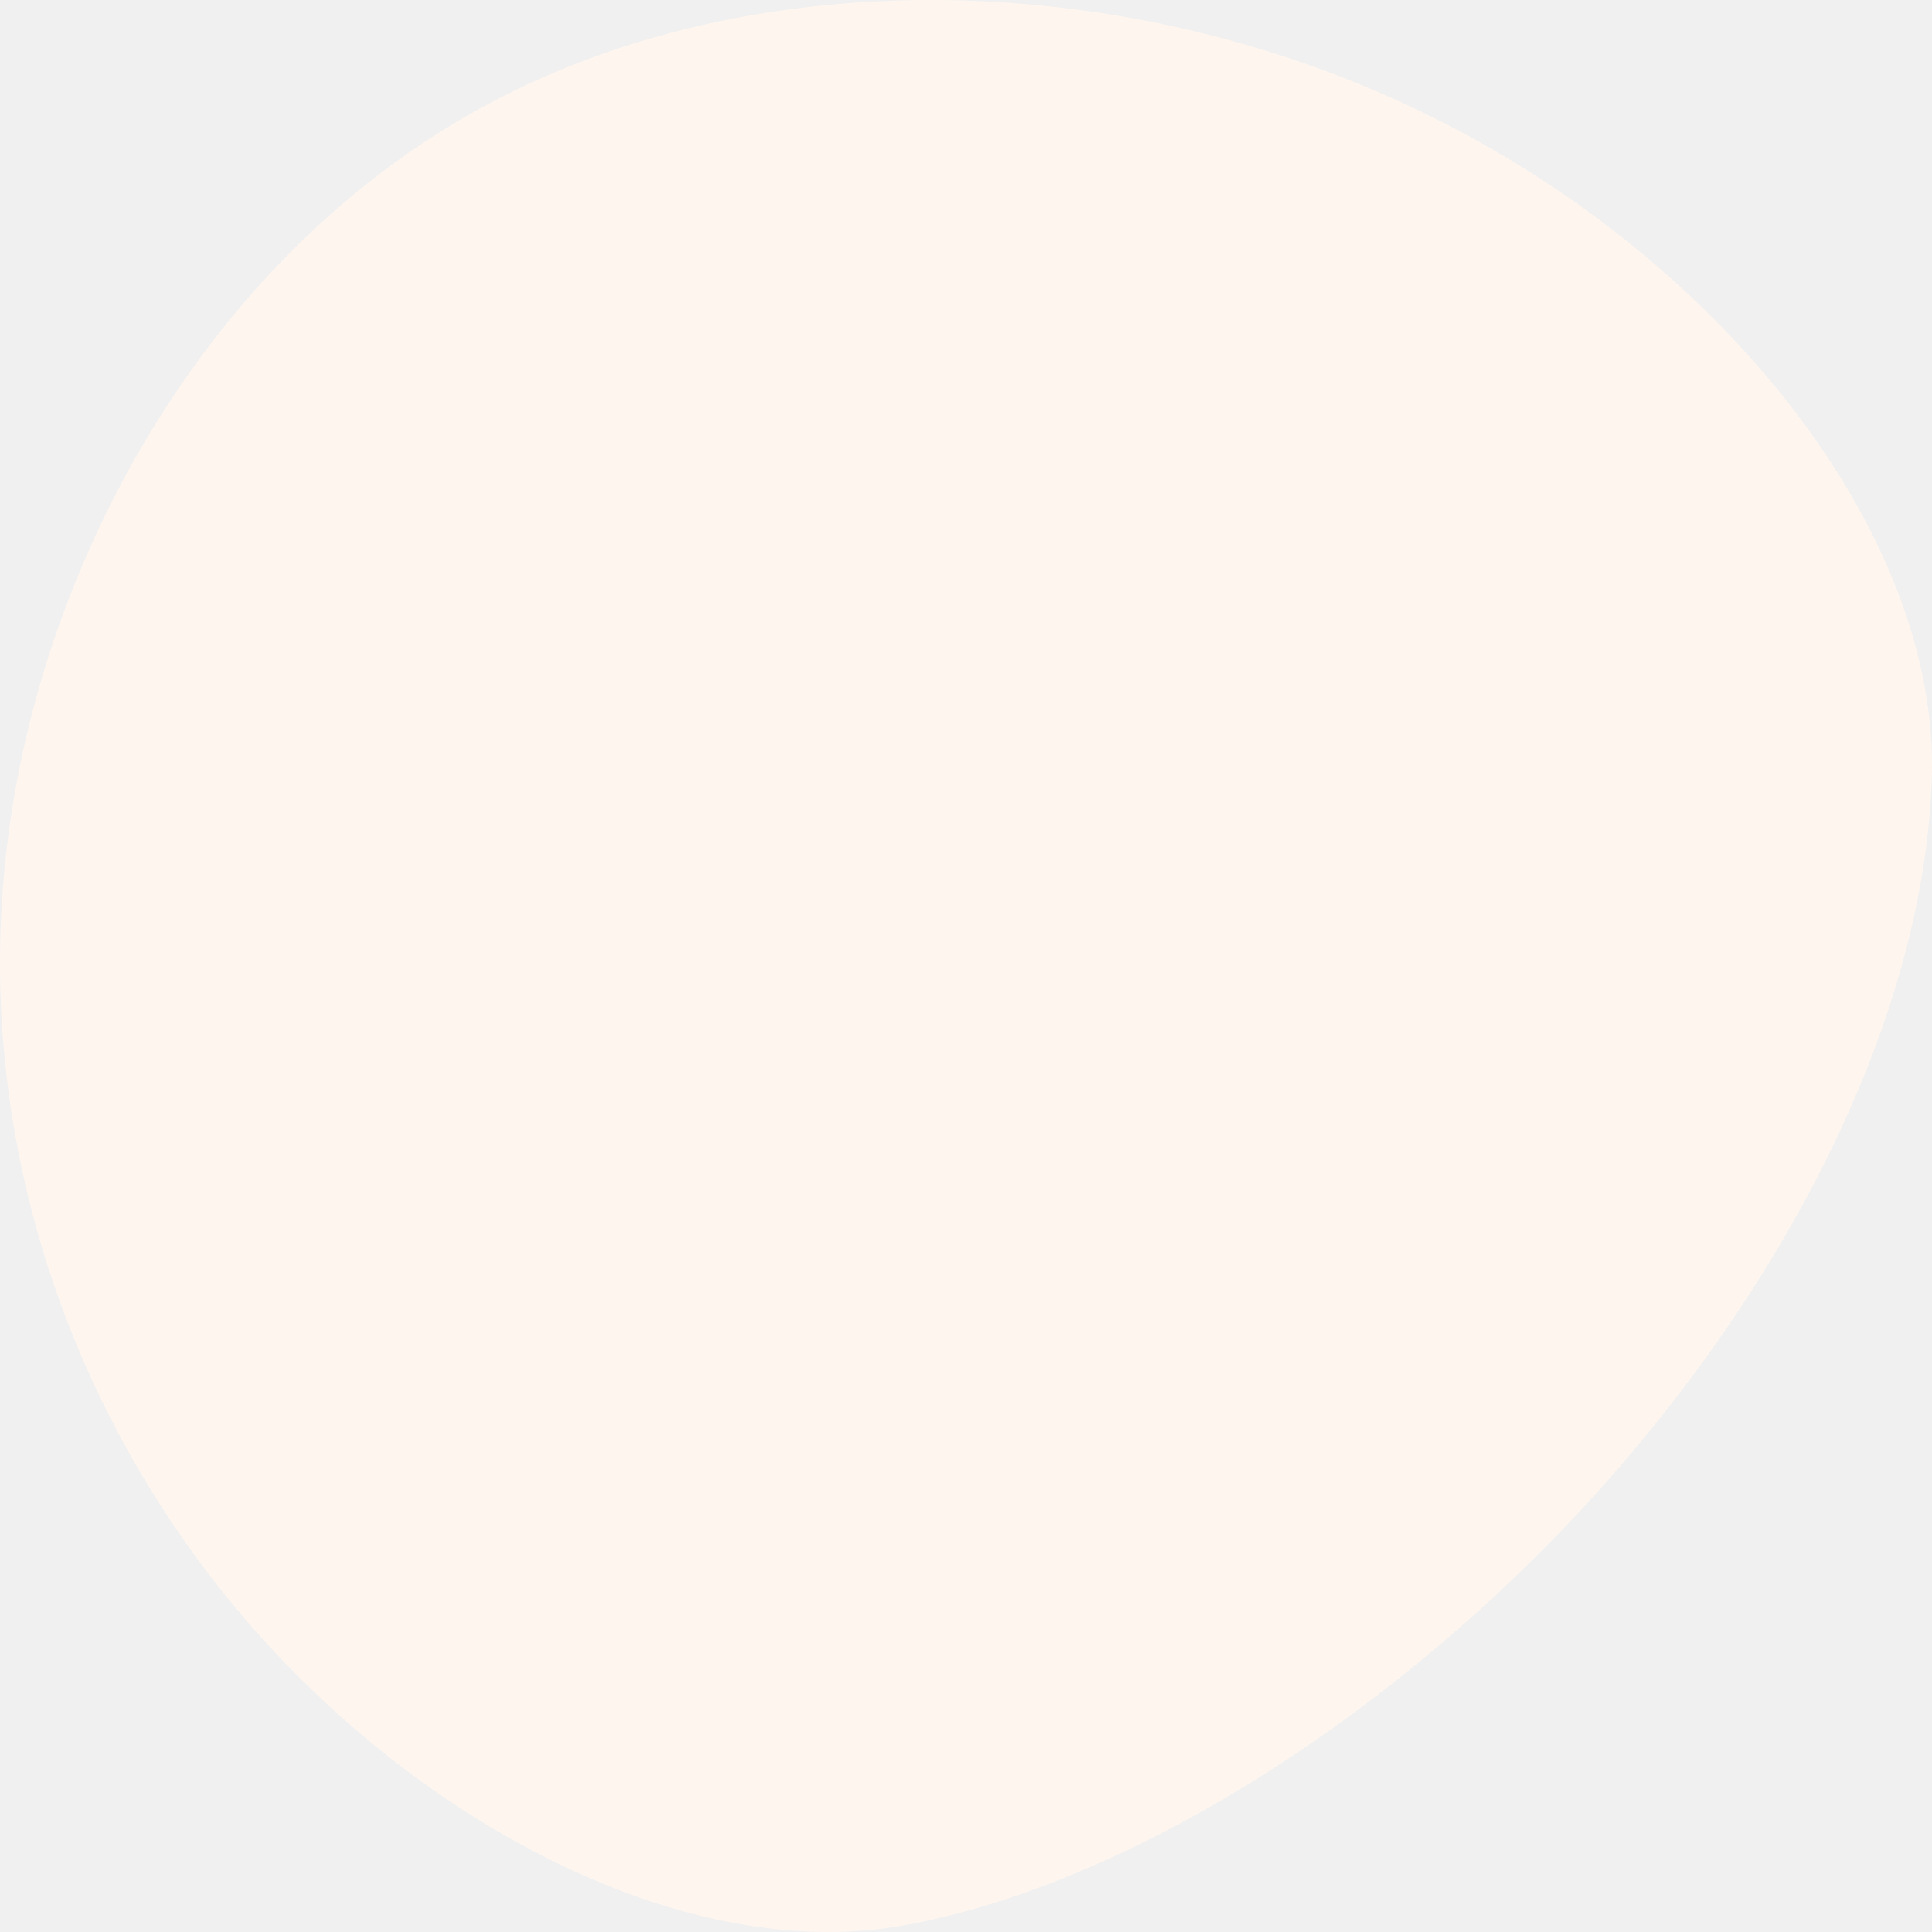
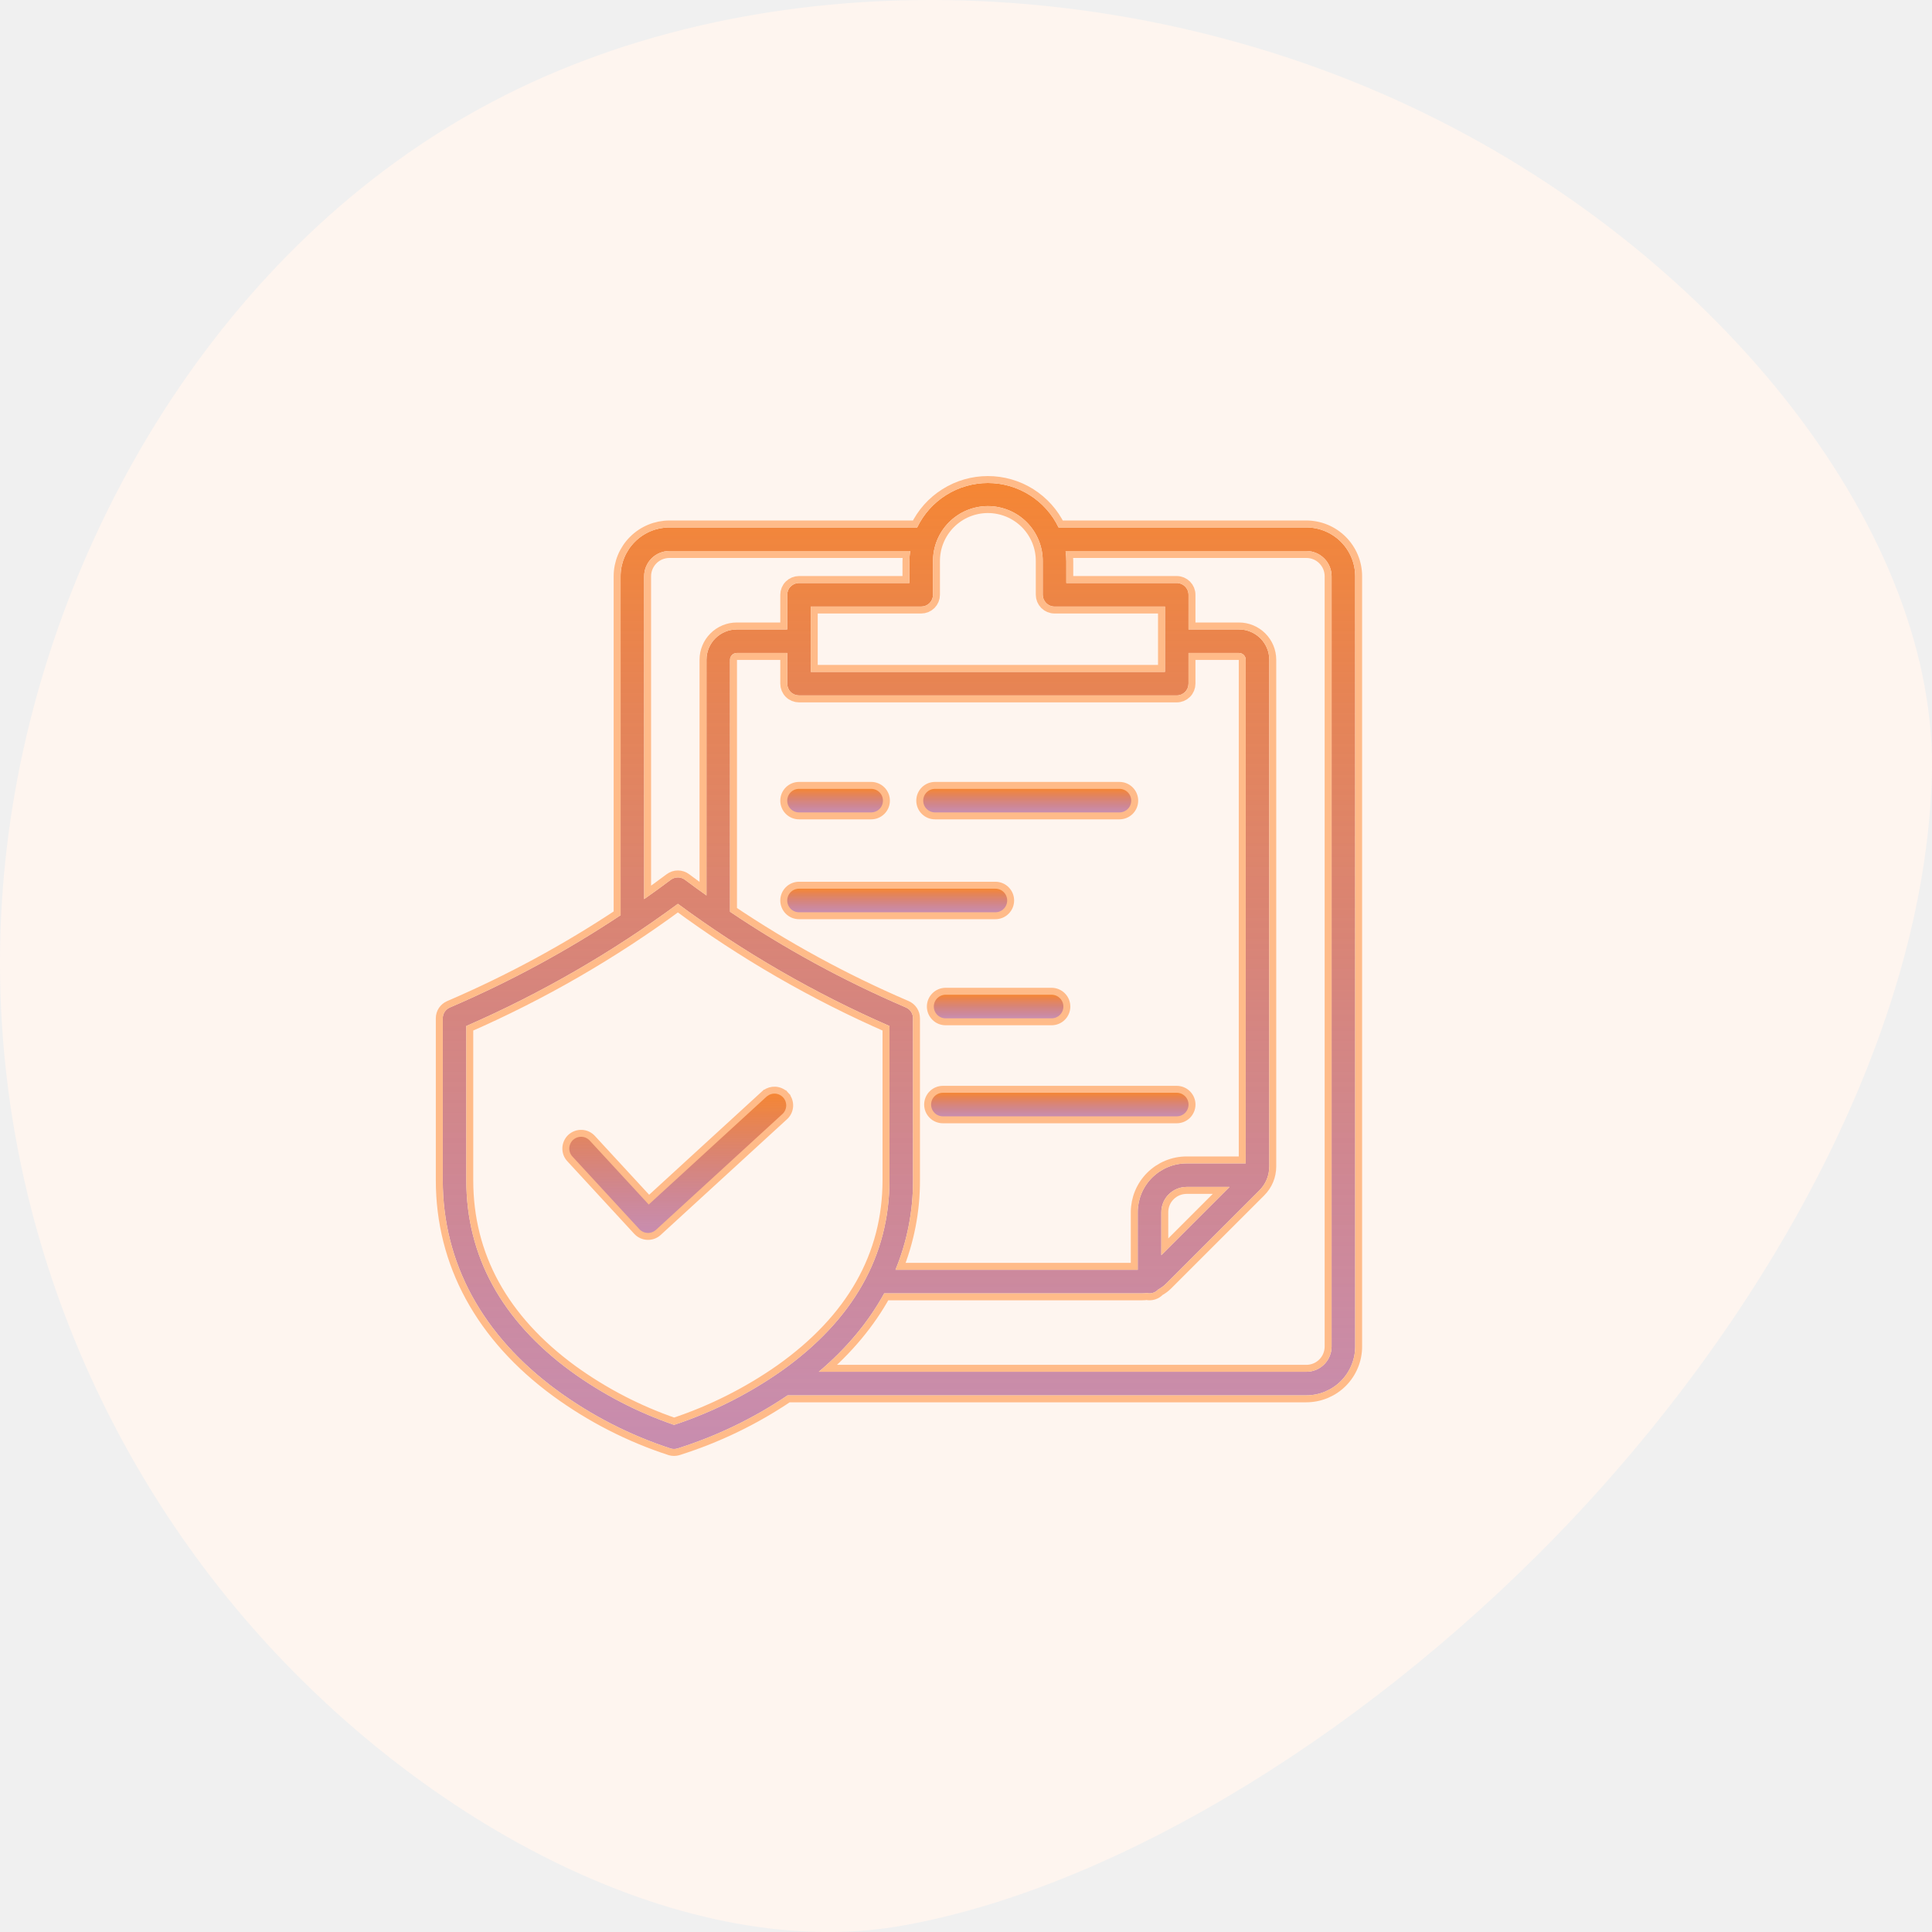
<svg xmlns="http://www.w3.org/2000/svg" width="64" height="64" viewBox="0 0 64 64" fill="none">
  <path d="M8.091 53.602C2.128 46.623 -1.011 37.195 0.292 27.555C1.579 17.93 7.322 8.107 16.299 3.378C25.276 -1.367 37.485 -1.002 47.231 3.773C56.992 8.532 64.289 17.686 63.991 25.836C63.709 33.987 58.921 43.002 52.267 50.133C45.613 57.25 37.093 62.482 29.968 63.775C22.859 65.082 14.055 60.566 8.091 53.602Z" fill="#FEF5EF" />
+   <mask id="path-2-outside-1" maskUnits="userSpaceOnUse" x="13.667" y="15" width="32" height="34" fill="black">
+     <rect fill="white" x="13.667" y="15" width="32" height="34" />
+     <path d="M43.275 17.472H35.066C34.854 17.031 34.522 16.659 34.108 16.399C33.693 16.138 33.214 16 32.725 16C32.235 16 31.756 16.138 31.342 16.399C30.927 16.659 30.595 17.031 30.383 17.472H22.175C21.746 17.473 21.335 17.643 21.032 17.947C20.729 18.25 20.558 18.661 20.558 19.09V30.317C18.784 31.495 16.907 32.511 14.951 33.353L14.903 33.374C14.833 33.404 14.773 33.454 14.731 33.517C14.689 33.581 14.667 33.656 14.667 33.732V39.093C14.667 41.835 15.979 44.245 18.462 46.063C19.605 46.897 20.873 47.546 22.218 47.984C22.289 48.005 22.363 48.005 22.434 47.985C23.731 47.578 24.963 46.984 26.09 46.223H43.275C43.704 46.222 44.115 46.052 44.418 45.749C44.721 45.445 44.892 45.034 44.892 44.606V19.09C44.892 18.661 44.721 18.25 44.418 17.947C44.115 17.643 43.704 17.473 43.275 17.472ZM30.907 19.703V18.599C30.905 18.358 30.95 18.12 31.041 17.898C31.131 17.676 31.265 17.474 31.434 17.303C31.603 17.133 31.804 16.997 32.025 16.905C32.247 16.813 32.485 16.765 32.725 16.765C32.965 16.765 33.202 16.813 33.424 16.905C33.645 16.997 33.847 17.133 34.016 17.303C34.185 17.474 34.318 17.676 34.409 17.898C34.499 18.12 34.545 18.358 34.542 18.599V19.703C34.542 19.806 34.584 19.905 34.657 19.979C34.73 20.052 34.829 20.093 34.933 20.093H38.591V22.257H26.858V20.093H30.517C30.62 20.093 30.719 20.052 30.793 19.979C30.866 19.905 30.907 19.806 30.907 19.703ZM39.371 22.647V21.631H41.043C41.102 21.631 41.159 21.655 41.201 21.697C41.242 21.738 41.266 21.795 41.266 21.854V38.539H39.306C38.877 38.539 38.467 38.71 38.163 39.013C37.86 39.316 37.69 39.727 37.689 40.156V42.064H29.664C30.052 41.121 30.249 40.111 30.245 39.092V33.732C30.245 33.656 30.223 33.581 30.181 33.517C30.139 33.453 30.079 33.403 30.009 33.373L29.961 33.352C27.942 32.483 26.007 31.429 24.183 30.202V21.854C24.183 21.795 24.207 21.738 24.249 21.697C24.291 21.655 24.347 21.631 24.406 21.631H26.078V22.647C26.078 22.75 26.119 22.85 26.192 22.923C26.265 22.996 26.365 23.037 26.468 23.037H38.981C39.085 23.037 39.184 22.996 39.257 22.923C39.33 22.85 39.371 22.75 39.371 22.647ZM40.73 39.319L38.47 41.579V40.156C38.47 39.934 38.558 39.721 38.715 39.565C38.872 39.408 39.084 39.32 39.306 39.319L40.73 39.319ZM21.338 19.09C21.338 18.868 21.427 18.655 21.583 18.498C21.74 18.341 21.953 18.253 22.175 18.253H30.15C30.134 18.368 30.127 18.483 30.126 18.599V19.312H26.468C26.365 19.312 26.266 19.354 26.192 19.427C26.119 19.5 26.078 19.599 26.078 19.703V20.851H24.407C24.14 20.851 23.885 20.957 23.697 21.145C23.509 21.333 23.403 21.588 23.403 21.854V29.662C23.163 29.492 22.926 29.319 22.69 29.143C22.623 29.092 22.541 29.065 22.456 29.065C22.372 29.065 22.29 29.092 22.222 29.143C21.931 29.361 21.636 29.575 21.338 29.784L21.338 19.09ZM22.33 47.201C21.113 46.783 19.965 46.187 18.923 45.433C16.616 43.745 15.447 41.611 15.447 39.092V33.988C17.927 32.905 20.278 31.547 22.456 29.941C24.634 31.547 26.985 32.905 29.465 33.988V39.092C29.465 41.602 28.26 43.73 25.884 45.416C24.792 46.18 23.595 46.782 22.33 47.201ZM44.111 44.606C44.111 44.827 44.023 45.04 43.866 45.197C43.709 45.354 43.497 45.442 43.275 45.442H27.123C28.046 44.662 28.772 43.79 29.29 42.844H37.842C37.892 42.844 37.941 42.84 37.99 42.833C38.058 42.85 38.13 42.847 38.197 42.826C38.264 42.805 38.324 42.766 38.371 42.713C38.469 42.66 38.56 42.593 38.638 42.514L41.717 39.436C41.822 39.331 41.905 39.207 41.962 39.071C42.018 38.934 42.047 38.787 42.047 38.639V21.854C42.046 21.588 41.941 21.333 41.752 21.145C41.564 20.957 41.309 20.851 41.043 20.851H39.371V19.703C39.371 19.599 39.33 19.5 39.257 19.427C39.184 19.354 39.085 19.312 38.981 19.312H35.323V18.599C35.323 18.483 35.315 18.367 35.299 18.253H43.275C43.497 18.253 43.709 18.341 43.866 18.498C44.023 18.655 44.111 18.868 44.111 19.09L44.111 44.606Z" />
+   </mask>
+   <path d="M43.275 17.472H35.066C34.854 17.031 34.522 16.659 34.108 16.399C33.693 16.138 33.214 16 32.725 16C32.235 16 31.756 16.138 31.342 16.399C30.927 16.659 30.595 17.031 30.383 17.472H22.175C21.746 17.473 21.335 17.643 21.032 17.947C20.729 18.25 20.558 18.661 20.558 19.09V30.317C18.784 31.495 16.907 32.511 14.951 33.353L14.903 33.374C14.833 33.404 14.773 33.454 14.731 33.517C14.689 33.581 14.667 33.656 14.667 33.732V39.093C14.667 41.835 15.979 44.245 18.462 46.063C19.605 46.897 20.873 47.546 22.218 47.984C22.289 48.005 22.363 48.005 22.434 47.985C23.731 47.578 24.963 46.984 26.09 46.223H43.275C43.704 46.222 44.115 46.052 44.418 45.749C44.721 45.445 44.892 45.034 44.892 44.606V19.09C44.892 18.661 44.721 18.25 44.418 17.947C44.115 17.643 43.704 17.473 43.275 17.472ZM30.907 19.703V18.599C30.905 18.358 30.95 18.12 31.041 17.898C31.131 17.676 31.265 17.474 31.434 17.303C31.603 17.133 31.804 16.997 32.025 16.905C32.247 16.813 32.485 16.765 32.725 16.765C32.965 16.765 33.202 16.813 33.424 16.905C33.645 16.997 33.847 17.133 34.016 17.303C34.185 17.474 34.318 17.676 34.409 17.898C34.499 18.12 34.545 18.358 34.542 18.599V19.703C34.542 19.806 34.584 19.905 34.657 19.979C34.73 20.052 34.829 20.093 34.933 20.093H38.591V22.257H26.858V20.093H30.517C30.62 20.093 30.719 20.052 30.793 19.979C30.866 19.905 30.907 19.806 30.907 19.703ZM39.371 22.647V21.631H41.043C41.102 21.631 41.159 21.655 41.201 21.697C41.242 21.738 41.266 21.795 41.266 21.854V38.539H39.306C38.877 38.539 38.467 38.71 38.163 39.013C37.86 39.316 37.69 39.727 37.689 40.156V42.064H29.664C30.052 41.121 30.249 40.111 30.245 39.092V33.732C30.245 33.656 30.223 33.581 30.181 33.517C30.139 33.453 30.079 33.403 30.009 33.373L29.961 33.352C27.942 32.483 26.007 31.429 24.183 30.202V21.854C24.183 21.795 24.207 21.738 24.249 21.697C24.291 21.655 24.347 21.631 24.406 21.631H26.078V22.647C26.078 22.75 26.119 22.85 26.192 22.923C26.265 22.996 26.365 23.037 26.468 23.037H38.981C39.085 23.037 39.184 22.996 39.257 22.923C39.33 22.85 39.371 22.75 39.371 22.647ZM40.73 39.319L38.47 41.579V40.156C38.47 39.934 38.558 39.721 38.715 39.565C38.872 39.408 39.084 39.32 39.306 39.319L40.73 39.319ZM21.338 19.09C21.338 18.868 21.427 18.655 21.583 18.498C21.74 18.341 21.953 18.253 22.175 18.253H30.15C30.134 18.368 30.127 18.483 30.126 18.599V19.312H26.468C26.365 19.312 26.266 19.354 26.192 19.427C26.119 19.5 26.078 19.599 26.078 19.703V20.851H24.407C24.14 20.851 23.885 20.957 23.697 21.145C23.509 21.333 23.403 21.588 23.403 21.854V29.662C23.163 29.492 22.926 29.319 22.69 29.143C22.623 29.092 22.541 29.065 22.456 29.065C22.372 29.065 22.29 29.092 22.222 29.143C21.931 29.361 21.636 29.575 21.338 29.784L21.338 19.09ZM22.33 47.201C21.113 46.783 19.965 46.187 18.923 45.433C16.616 43.745 15.447 41.611 15.447 39.092V33.988C17.927 32.905 20.278 31.547 22.456 29.941C24.634 31.547 26.985 32.905 29.465 33.988V39.092C29.465 41.602 28.26 43.73 25.884 45.416C24.792 46.18 23.595 46.782 22.33 47.201ZM44.111 44.606C44.111 44.827 44.023 45.04 43.866 45.197C43.709 45.354 43.497 45.442 43.275 45.442H27.123C28.046 44.662 28.772 43.79 29.29 42.844H37.842C37.892 42.844 37.941 42.84 37.99 42.833C38.058 42.85 38.13 42.847 38.197 42.826C38.264 42.805 38.324 42.766 38.371 42.713C38.469 42.66 38.56 42.593 38.638 42.514L41.717 39.436C41.822 39.331 41.905 39.207 41.962 39.071C42.018 38.934 42.047 38.787 42.047 38.639V21.854C42.046 21.588 41.941 21.333 41.752 21.145C41.564 20.957 41.309 20.851 41.043 20.851H39.371V19.703C39.371 19.599 39.33 19.5 39.257 19.427C39.184 19.354 39.085 19.312 38.981 19.312H35.323V18.599C35.323 18.483 35.315 18.367 35.299 18.253H43.275C43.497 18.253 43.709 18.341 43.866 18.498C44.023 18.655 44.111 18.868 44.111 19.09L44.111 44.606Z" fill="url(#paint0_linear)" />
+   <path d="M43.275 17.472H35.066C34.854 17.031 34.522 16.659 34.108 16.399C33.693 16.138 33.214 16 32.725 16C32.235 16 31.756 16.138 31.342 16.399C30.927 16.659 30.595 17.031 30.383 17.472H22.175C21.746 17.473 21.335 17.643 21.032 17.947C20.729 18.25 20.558 18.661 20.558 19.09V30.317C18.784 31.495 16.907 32.511 14.951 33.353L14.903 33.374C14.833 33.404 14.773 33.454 14.731 33.517C14.689 33.581 14.667 33.656 14.667 33.732V39.093C14.667 41.835 15.979 44.245 18.462 46.063C19.605 46.897 20.873 47.546 22.218 47.984C22.289 48.005 22.363 48.005 22.434 47.985C23.731 47.578 24.963 46.984 26.09 46.223H43.275C43.704 46.222 44.115 46.052 44.418 45.749C44.721 45.445 44.892 45.034 44.892 44.606V19.09C44.892 18.661 44.721 18.25 44.418 17.947C44.115 17.643 43.704 17.473 43.275 17.472ZM30.907 19.703V18.599C30.905 18.358 30.95 18.12 31.041 17.898C31.131 17.676 31.265 17.474 31.434 17.303C31.603 17.133 31.804 16.997 32.025 16.905C32.247 16.813 32.485 16.765 32.725 16.765C32.965 16.765 33.202 16.813 33.424 16.905C33.645 16.997 33.847 17.133 34.016 17.303C34.185 17.474 34.318 17.676 34.409 17.898C34.499 18.12 34.545 18.358 34.542 18.599V19.703C34.542 19.806 34.584 19.905 34.657 19.979C34.73 20.052 34.829 20.093 34.933 20.093H38.591V22.257H26.858V20.093H30.517C30.62 20.093 30.719 20.052 30.793 19.979C30.866 19.905 30.907 19.806 30.907 19.703ZM39.371 22.647V21.631H41.043C41.102 21.631 41.159 21.655 41.201 21.697C41.242 21.738 41.266 21.795 41.266 21.854V38.539H39.306C38.877 38.539 38.467 38.71 38.163 39.013C37.86 39.316 37.69 39.727 37.689 40.156V42.064H29.664C30.052 41.121 30.249 40.111 30.245 39.092V33.732C30.245 33.656 30.223 33.581 30.181 33.517C30.139 33.453 30.079 33.403 30.009 33.373L29.961 33.352C27.942 32.483 26.007 31.429 24.183 30.202V21.854C24.183 21.795 24.207 21.738 24.249 21.697C24.291 21.655 24.347 21.631 24.406 21.631H26.078V22.647C26.078 22.75 26.119 22.85 26.192 22.923C26.265 22.996 26.365 23.037 26.468 23.037H38.981C39.085 23.037 39.184 22.996 39.257 22.923C39.33 22.85 39.371 22.75 39.371 22.647ZM40.73 39.319L38.47 41.579V40.156C38.47 39.934 38.558 39.721 38.715 39.565C38.872 39.408 39.084 39.32 39.306 39.319L40.73 39.319ZM21.338 19.09C21.338 18.868 21.427 18.655 21.583 18.498C21.74 18.341 21.953 18.253 22.175 18.253H30.15C30.134 18.368 30.127 18.483 30.126 18.599V19.312H26.468C26.365 19.312 26.266 19.354 26.192 19.427C26.119 19.5 26.078 19.599 26.078 19.703V20.851H24.407C24.14 20.851 23.885 20.957 23.697 21.145C23.509 21.333 23.403 21.588 23.403 21.854V29.662C23.163 29.492 22.926 29.319 22.69 29.143C22.623 29.092 22.541 29.065 22.456 29.065C22.372 29.065 22.29 29.092 22.222 29.143C21.931 29.361 21.636 29.575 21.338 29.784L21.338 19.09ZM22.33 47.201C21.113 46.783 19.965 46.187 18.923 45.433C16.616 43.745 15.447 41.611 15.447 39.092V33.988C17.927 32.905 20.278 31.547 22.456 29.941C24.634 31.547 26.985 32.905 29.465 33.988V39.092C29.465 41.602 28.26 43.73 25.884 45.416C24.792 46.18 23.595 46.782 22.33 47.201ZM44.111 44.606C44.111 44.827 44.023 45.04 43.866 45.197C43.709 45.354 43.497 45.442 43.275 45.442H27.123C28.046 44.662 28.772 43.79 29.29 42.844H37.842C37.892 42.844 37.941 42.84 37.99 42.833C38.058 42.85 38.13 42.847 38.197 42.826C38.264 42.805 38.324 42.766 38.371 42.713C38.469 42.66 38.56 42.593 38.638 42.514L41.717 39.436C41.822 39.331 41.905 39.207 41.962 39.071C42.018 38.934 42.047 38.787 42.047 38.639V21.854C42.046 21.588 41.941 21.333 41.752 21.145C41.564 20.957 41.309 20.851 41.043 20.851H39.371V19.703C39.371 19.599 39.33 19.5 39.257 19.427C39.184 19.354 39.085 19.312 38.981 19.312H35.323V18.599C35.323 18.483 35.315 18.367 35.299 18.253H43.275C43.497 18.253 43.709 18.341 43.866 18.498C44.023 18.655 44.111 18.868 44.111 19.09L44.111 44.606Z" stroke="#FFBB89" stroke-width="0.46" mask="url(#path-2-outside-1)" />
+   <path d="M30.973 27.027H37.083C37.217 27.027 37.346 26.974 37.441 26.879C37.535 26.785 37.589 26.656 37.589 26.522C37.589 26.388 37.535 26.26 37.441 26.165C37.346 26.07 37.217 26.017 37.083 26.017H30.973C30.839 26.017 30.711 26.07 30.616 26.165C30.521 26.26 30.468 26.388 30.468 26.522C30.468 26.656 30.521 26.785 30.616 26.879C30.711 26.974 30.839 27.027 30.973 27.027Z" fill="url(#paint1_linear)" stroke="#FFBB89" stroke-width="0.23" />
+   <path d="M26.469 27.027H28.859C28.993 27.027 29.121 26.974 29.216 26.879C29.311 26.785 29.364 26.656 29.364 26.522C29.364 26.388 29.311 26.26 29.216 26.165C29.121 26.07 28.993 26.017 28.859 26.017H26.469C26.335 26.017 26.206 26.07 26.111 26.165C26.017 26.26 25.963 26.388 25.963 26.522C25.963 26.656 26.017 26.785 26.111 26.879C26.206 26.974 26.335 27.027 26.469 27.027Z" fill="url(#paint2_linear)" stroke="#FFBB89" stroke-width="0.23" />
+   <path d="M33.479 29.829C33.479 29.695 33.426 29.567 33.331 29.472C33.237 29.377 33.108 29.324 32.974 29.324H26.469C26.335 29.324 26.206 29.377 26.111 29.472C26.017 29.567 25.963 29.695 25.963 29.829C25.963 29.963 26.017 30.092 26.111 30.187C26.206 30.282 26.335 30.335 26.469 30.335H32.974C33.108 30.335 33.237 30.282 33.331 30.187C33.426 30.092 33.479 29.963 33.479 29.829Z" fill="url(#paint3_linear)" stroke="#FFBB89" stroke-width="0.23" />
+   <path d="M31.324 32.837C31.19 32.837 31.061 32.891 30.967 32.986C30.872 33.08 30.819 33.209 30.819 33.343C30.819 33.477 30.872 33.605 30.967 33.7C31.061 33.795 31.19 33.848 31.324 33.848H34.836C34.97 33.848 35.099 33.795 35.193 33.7C35.288 33.605 35.341 33.477 35.341 33.343C35.341 33.209 35.288 33.08 35.193 32.986C35.099 32.891 34.97 32.837 34.836 32.837H31.324Z" fill="url(#paint4_linear)" stroke="#FFBB89" stroke-width="0.23" />
+   <path d="M38.981 36.085H31.234C31.1 36.085 30.971 36.138 30.877 36.233C30.782 36.328 30.729 36.456 30.729 36.59C30.729 36.724 30.782 36.853 30.877 36.947C30.971 37.042 31.1 37.095 31.234 37.095H38.981C39.115 37.095 39.244 37.042 39.339 36.947C39.433 36.853 39.487 36.724 39.487 36.59C39.487 36.456 39.433 36.328 39.339 36.233C39.244 36.138 39.115 36.085 38.981 36.085Z" fill="url(#paint5_linear)" stroke="#FFBB89" stroke-width="0.23" />
+   <path d="M25.682 36.113C25.565 36.107 25.45 36.141 25.357 36.209H25.352L25.319 36.239L21.497 39.74L19.624 37.709C19.58 37.66 19.526 37.62 19.466 37.591C19.405 37.562 19.34 37.546 19.273 37.543C19.206 37.54 19.139 37.55 19.076 37.573C19.013 37.596 18.956 37.631 18.906 37.676C18.857 37.721 18.817 37.776 18.79 37.837C18.762 37.898 18.746 37.964 18.744 38.031C18.742 38.097 18.753 38.164 18.776 38.227C18.8 38.289 18.836 38.346 18.882 38.394L21.095 40.795C21.186 40.893 21.312 40.952 21.445 40.957C21.579 40.963 21.709 40.916 21.808 40.825L21.808 40.825L26.001 36.984L26.001 36.984L26.003 36.983C26.099 36.892 26.154 36.766 26.159 36.634C26.163 36.502 26.116 36.374 26.027 36.276L25.942 36.354L26.027 36.276C25.937 36.179 25.814 36.12 25.682 36.113Z" fill="url(#paint6_linear)" stroke="#FFBB89" stroke-width="0.23" />
+   <defs>
+     <linearGradient id="paint0_linear" x1="29.779" y1="16" x2="29.779" y2="48" gradientUnits="userSpaceOnUse">
+       <stop stop-color="#F58634" />
+       <stop offset="1" stop-color="#A8518A" stop-opacity="0.63" />
+     </linearGradient>
+     <linearGradient id="paint1_linear" x1="34.028" y1="26.132" x2="34.028" y2="26.912" gradientUnits="userSpaceOnUse">
+       <stop stop-color="#F58634" />
+       <stop offset="1" stop-color="#A8518A" stop-opacity="0.63" />
+     </linearGradient>
+     <linearGradient id="paint2_linear" x1="27.664" y1="26.132" x2="27.664" y2="26.912" gradientUnits="userSpaceOnUse">
+       <stop stop-color="#F58634" />
+       <stop offset="1" stop-color="#A8518A" stop-opacity="0.63" />
+     </linearGradient>
+     <linearGradient id="paint3_linear" x1="29.721" y1="29.439" x2="29.721" y2="30.22" gradientUnits="userSpaceOnUse">
+       <stop stop-color="#F58634" />
+       <stop offset="1" stop-color="#A8518A" stop-opacity="0.63" />
+     </linearGradient>
+     <linearGradient id="paint4_linear" x1="33.08" y1="32.953" x2="33.08" y2="33.733" gradientUnits="userSpaceOnUse">
+       <stop stop-color="#F58634" />
+       <stop offset="1" stop-color="#A8518A" stop-opacity="0.63" />
+     </linearGradient>
+     <linearGradient id="paint5_linear" x1="35.108" y1="36.2" x2="35.108" y2="36.98" gradientUnits="userSpaceOnUse">
+       <stop stop-color="#F58634" />
+       <stop offset="1" stop-color="#A8518A" stop-opacity="0.63" />
+     </linearGradient>
+     <linearGradient id="paint6_linear" x1="22.451" y1="36.227" x2="22.451" y2="40.843" gradientUnits="userSpaceOnUse">
+       <stop stop-color="#F58634" />
+       <stop offset="1" stop-color="#A8518A" stop-opacity="0.63" />
+     </linearGradient>
+   </defs>
</svg>
